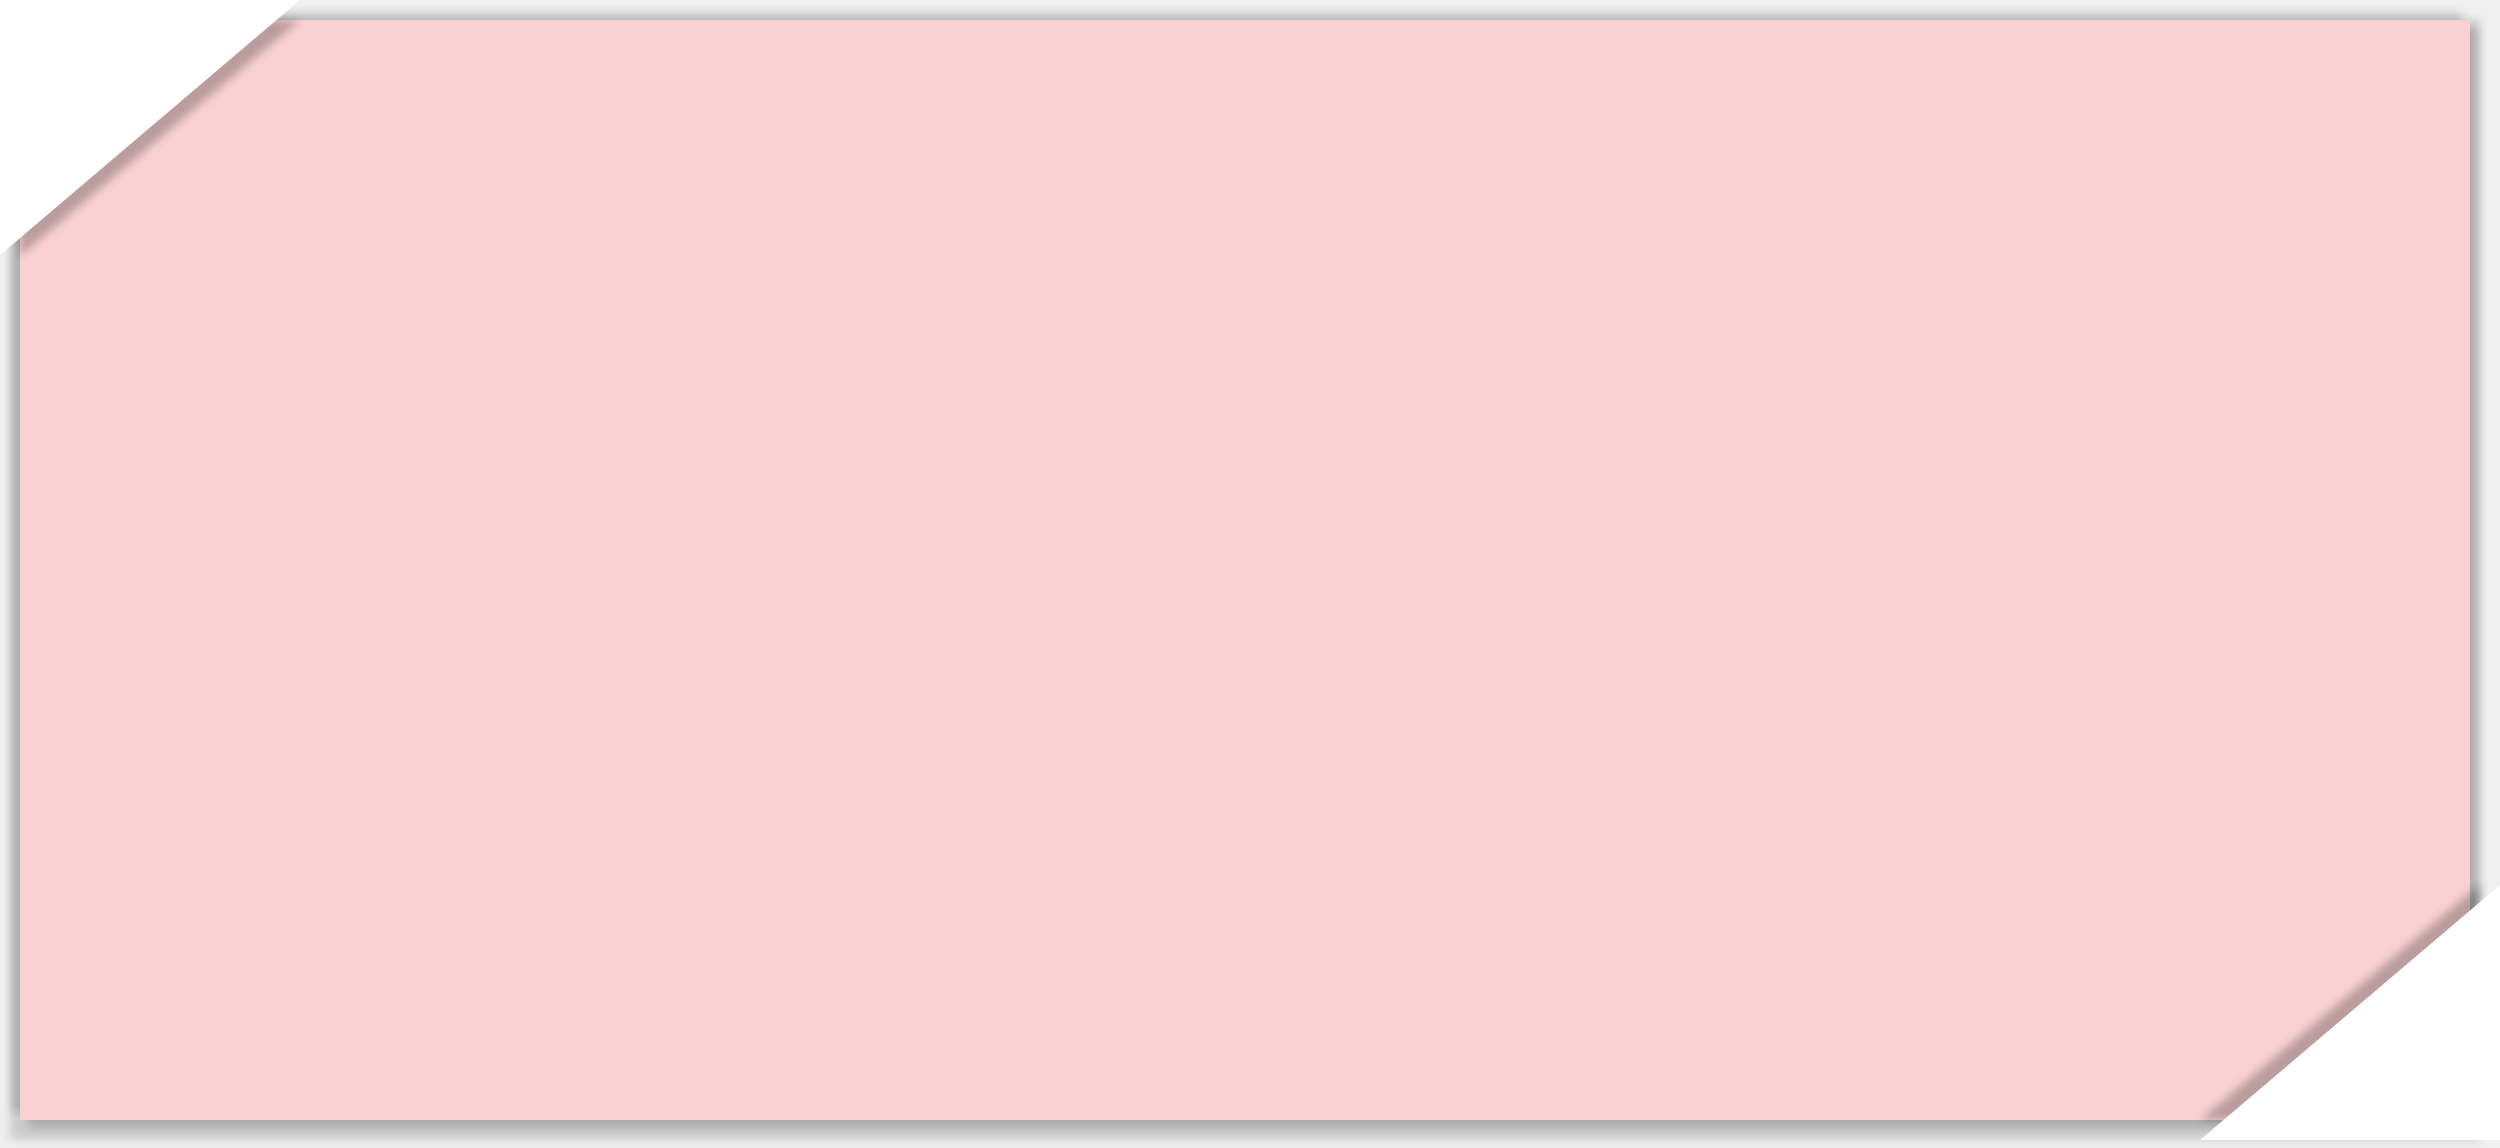
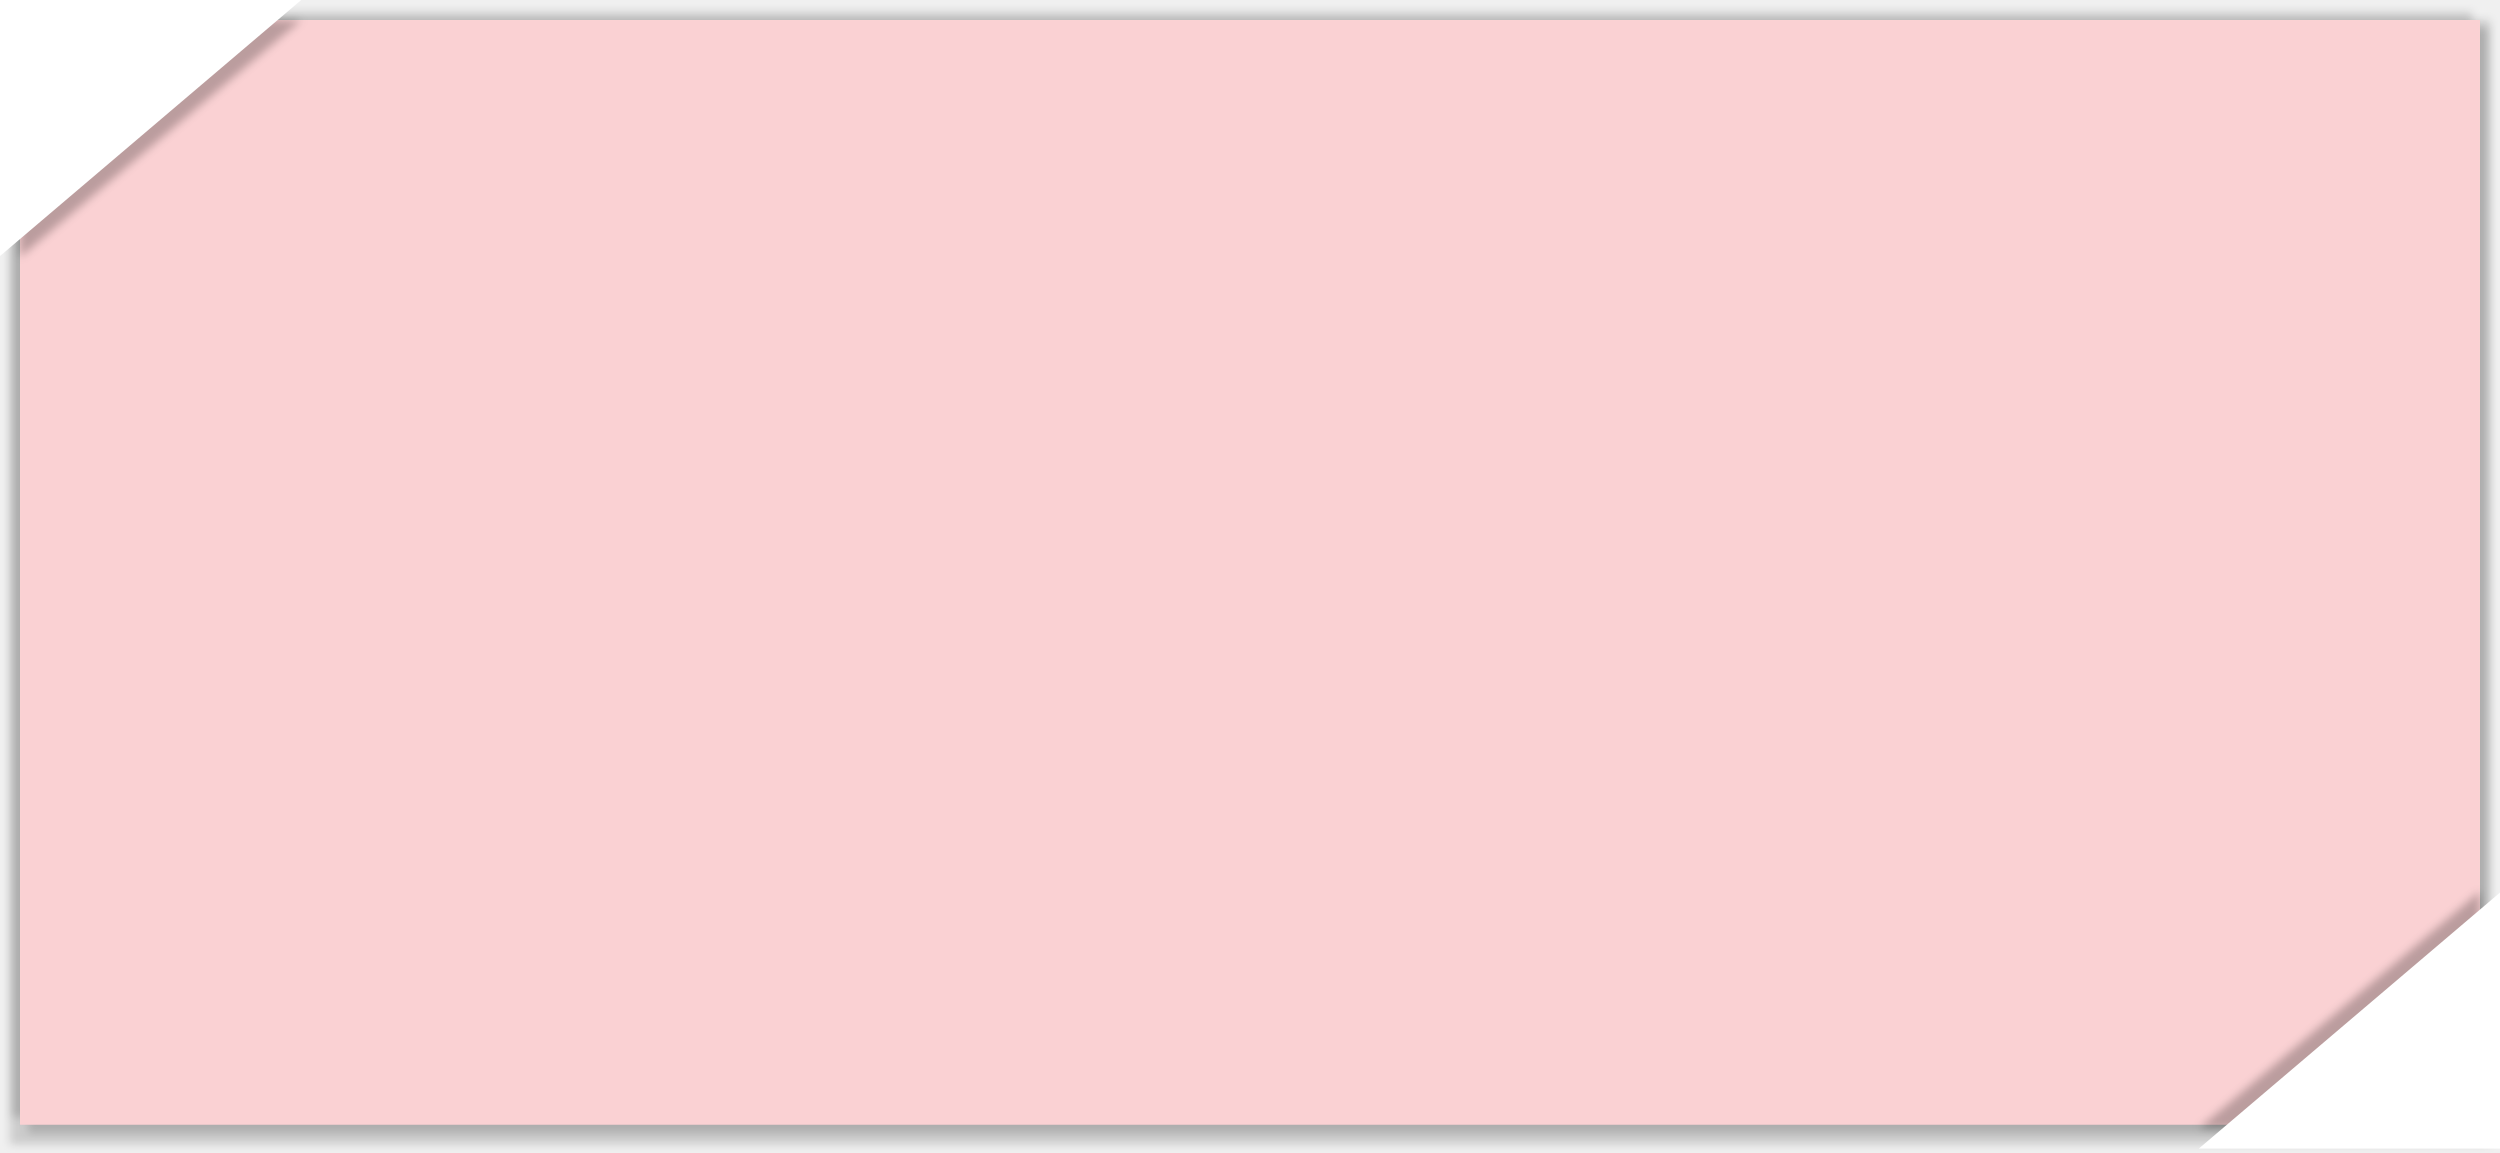
- <svg xmlns="http://www.w3.org/2000/svg" width="1250" height="574" viewBox="0 0 1250 574" fill="none">
+ <svg xmlns="http://www.w3.org/2000/svg" width="1245" height="574" viewBox="0 0 1245 574" fill="none">
  <g filter="url(#filter0_f)">
    <rect x="5" y="10" width="1235" height="560" fill="black" fill-opacity="0.15" />
  </g>
  <g filter="url(#filter1_dd)">
    <rect x="10" y="10" width="1225" height="550" fill="#FAD1D3" />
    <rect x="10.5" y="10.5" width="1224" height="549" stroke="#FAD1D3" />
  </g>
  <g filter="url(#filter2_f)">
    <path d="M150 10H10V128L150 10Z" fill="black" fill-opacity="0.25" />
  </g>
  <path d="M150 0H0V127.5L150 0Z" fill="white" />
  <g filter="url(#filter3_f)">
-     <path d="M1100 560H1240V442L1100 560Z" fill="black" fill-opacity="0.25" />
+     <path d="M1095 562H1235V444L1095 562Z" fill="black" fill-opacity="0.25" />
  </g>
-   <path d="M1100 570H1250V442.5L1100 570Z" fill="white" />
+   <path d="M1095 572H1245V444.5L1095 572Z" fill="white" />
  <defs>
    <filter id="filter0_f" x="1" y="6" width="1243" height="568" filterUnits="userSpaceOnUse" color-interpolation-filters="sRGB">
      <feFlood flood-opacity="0" result="BackgroundImageFix" />
      <feBlend mode="normal" in="SourceGraphic" in2="BackgroundImageFix" result="shape" />
      <feGaussianBlur stdDeviation="2" result="effect1_foregroundBlur" />
    </filter>
    <filter id="filter1_dd" x="2" y="2" width="1241" height="566" filterUnits="userSpaceOnUse" color-interpolation-filters="sRGB">
      <feFlood flood-opacity="0" result="BackgroundImageFix" />
      <feColorMatrix in="SourceAlpha" type="matrix" values="0 0 0 0 0 0 0 0 0 0 0 0 0 0 0 0 0 0 127 0" />
      <feOffset dx="-4" dy="-4" />
      <feGaussianBlur stdDeviation="2" />
      <feColorMatrix type="matrix" values="0 0 0 0 0 0 0 0 0 0 0 0 0 0 0 0 0 0 0.15 0" />
      <feBlend mode="normal" in2="BackgroundImageFix" result="effect1_dropShadow" />
      <feColorMatrix in="SourceAlpha" type="matrix" values="0 0 0 0 0 0 0 0 0 0 0 0 0 0 0 0 0 0 127 0" />
      <feOffset dx="4" dy="4" />
      <feGaussianBlur stdDeviation="2" />
      <feColorMatrix type="matrix" values="0 0 0 0 0 0 0 0 0 0 0 0 0 0 0 0 0 0 0.15 0" />
      <feBlend mode="normal" in2="effect1_dropShadow" result="effect2_dropShadow" />
      <feBlend mode="normal" in="SourceGraphic" in2="effect2_dropShadow" result="shape" />
    </filter>
    <filter id="filter2_f" x="6" y="6" width="148" height="126" filterUnits="userSpaceOnUse" color-interpolation-filters="sRGB">
      <feFlood flood-opacity="0" result="BackgroundImageFix" />
      <feBlend mode="normal" in="SourceGraphic" in2="BackgroundImageFix" result="shape" />
      <feGaussianBlur stdDeviation="2" result="effect1_foregroundBlur" />
    </filter>
-     <filter id="filter3_f" x="1096" y="438" width="148" height="126" filterUnits="userSpaceOnUse" color-interpolation-filters="sRGB">
+     <filter id="filter3_f" x="1091" y="440" width="148" height="126" filterUnits="userSpaceOnUse" color-interpolation-filters="sRGB">
      <feFlood flood-opacity="0" result="BackgroundImageFix" />
      <feBlend mode="normal" in="SourceGraphic" in2="BackgroundImageFix" result="shape" />
      <feGaussianBlur stdDeviation="2" result="effect1_foregroundBlur" />
    </filter>
  </defs>
</svg>
